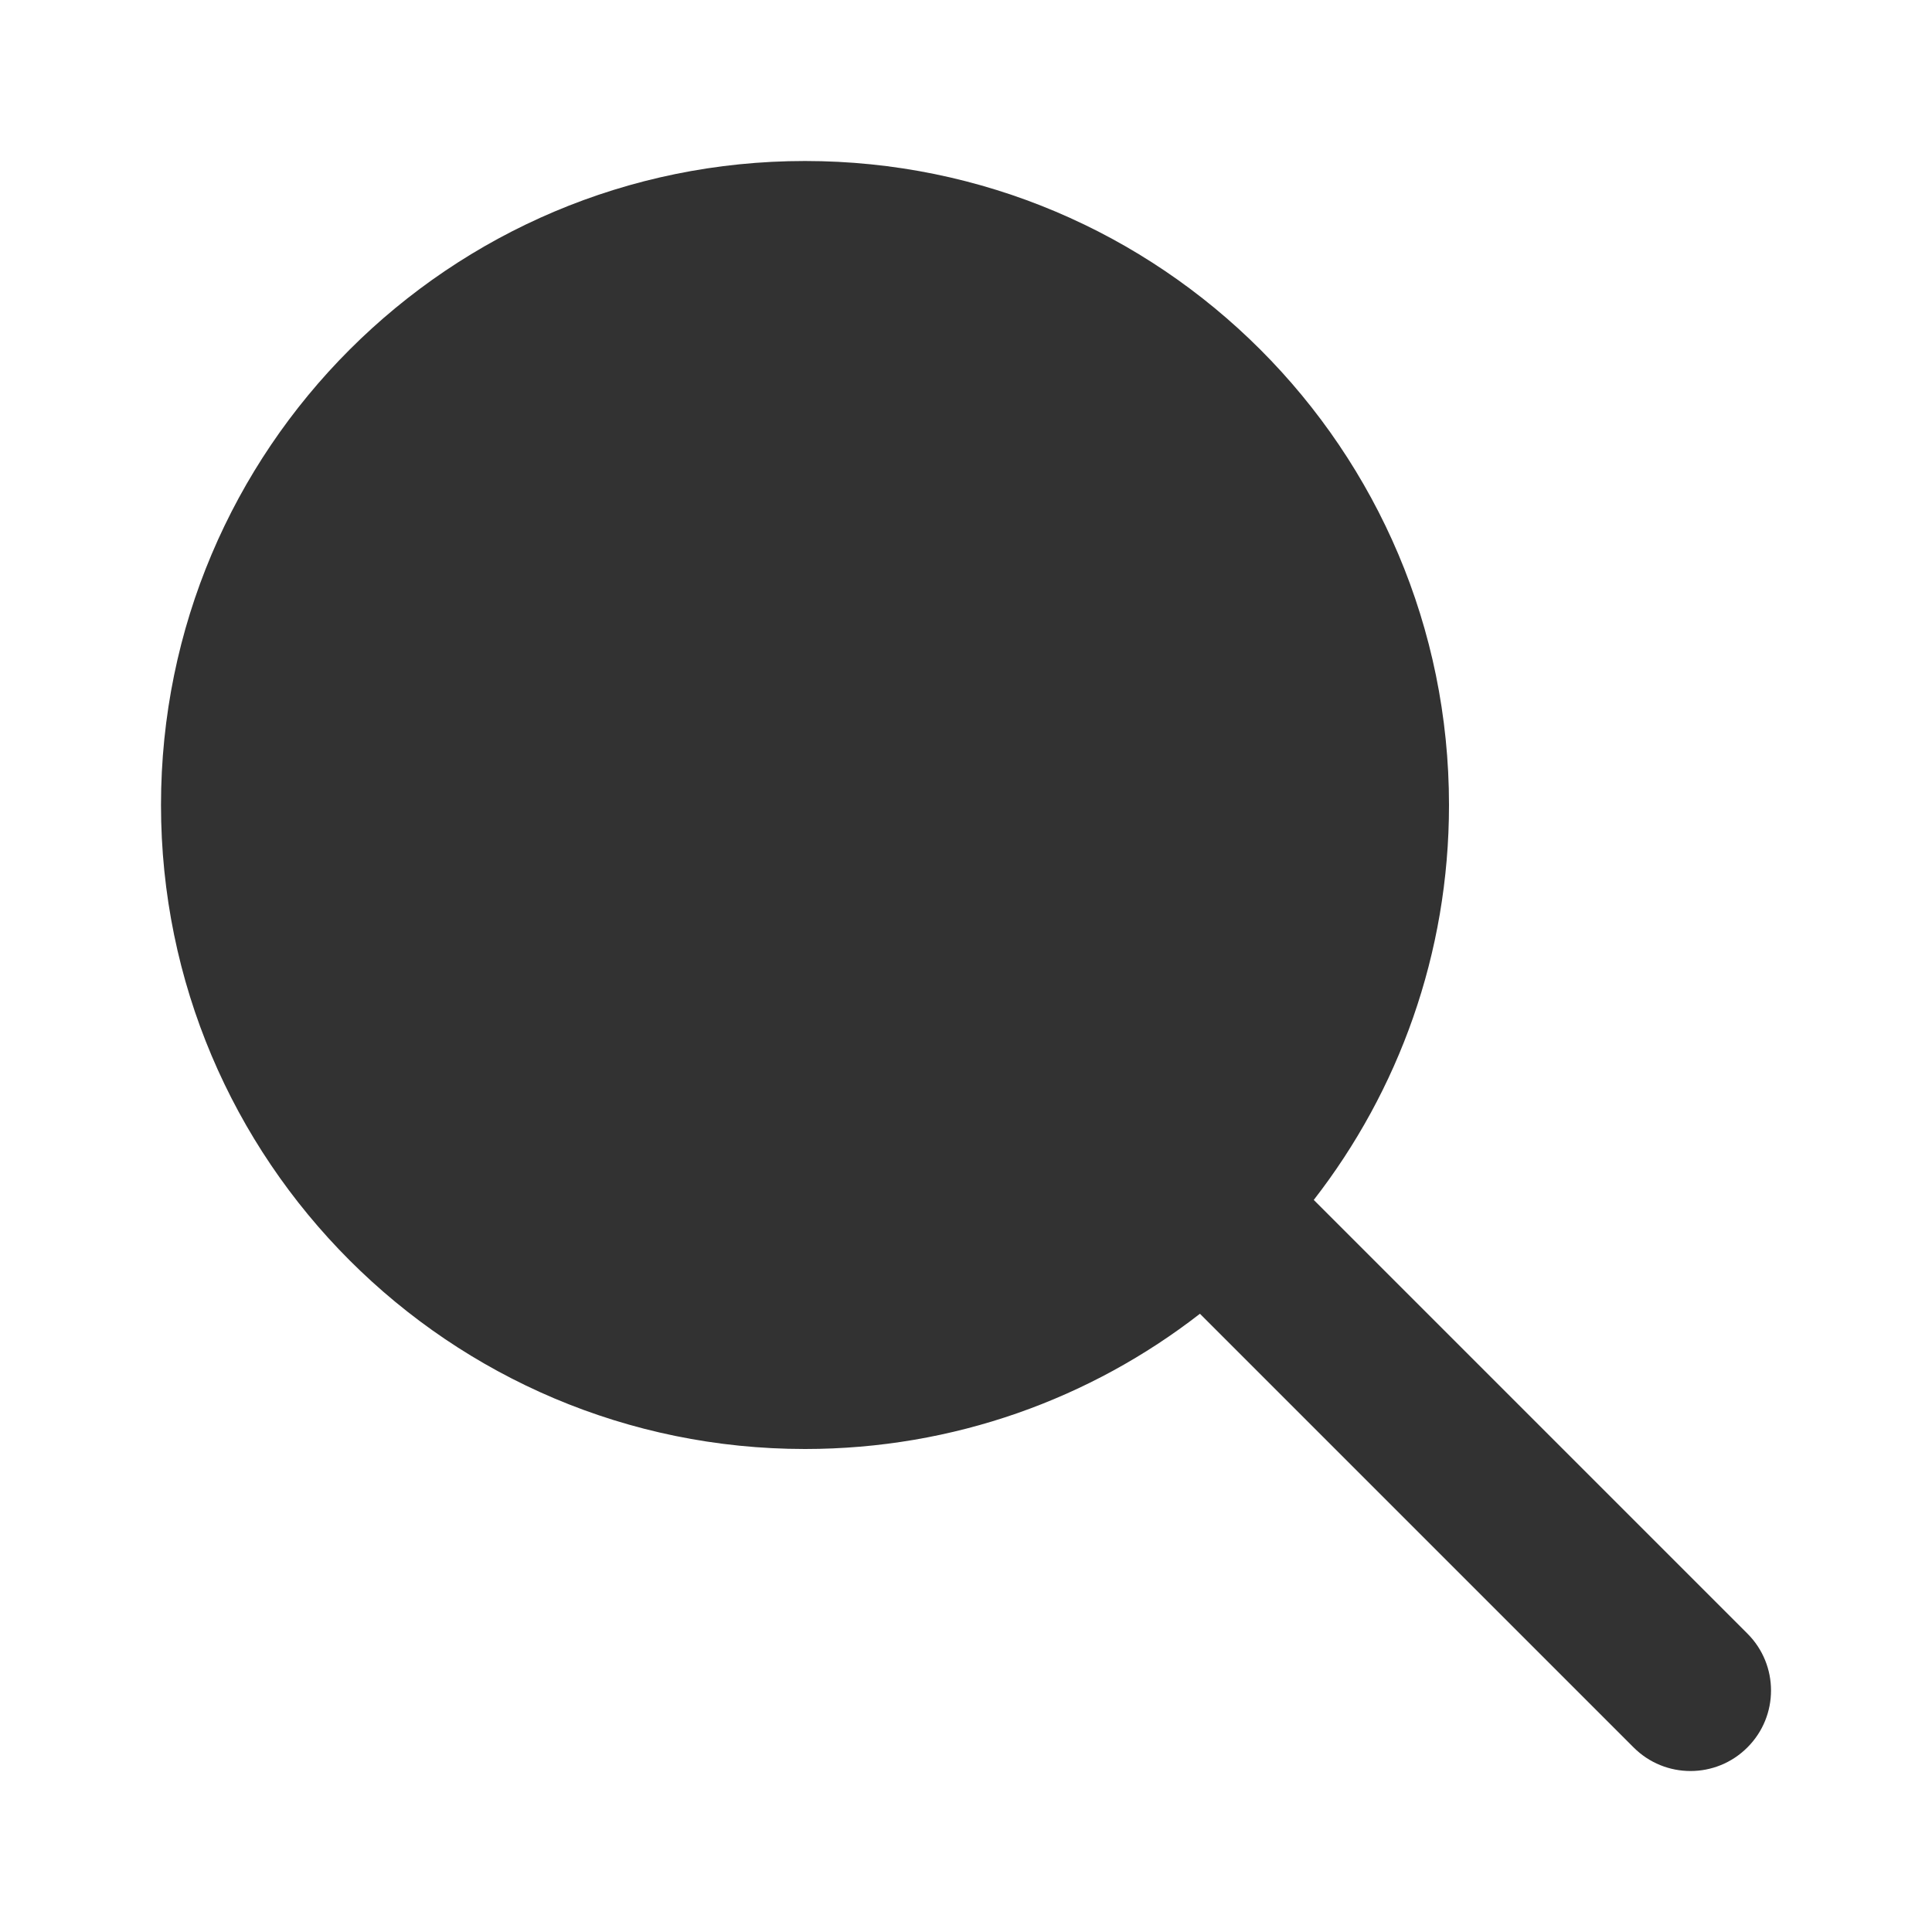
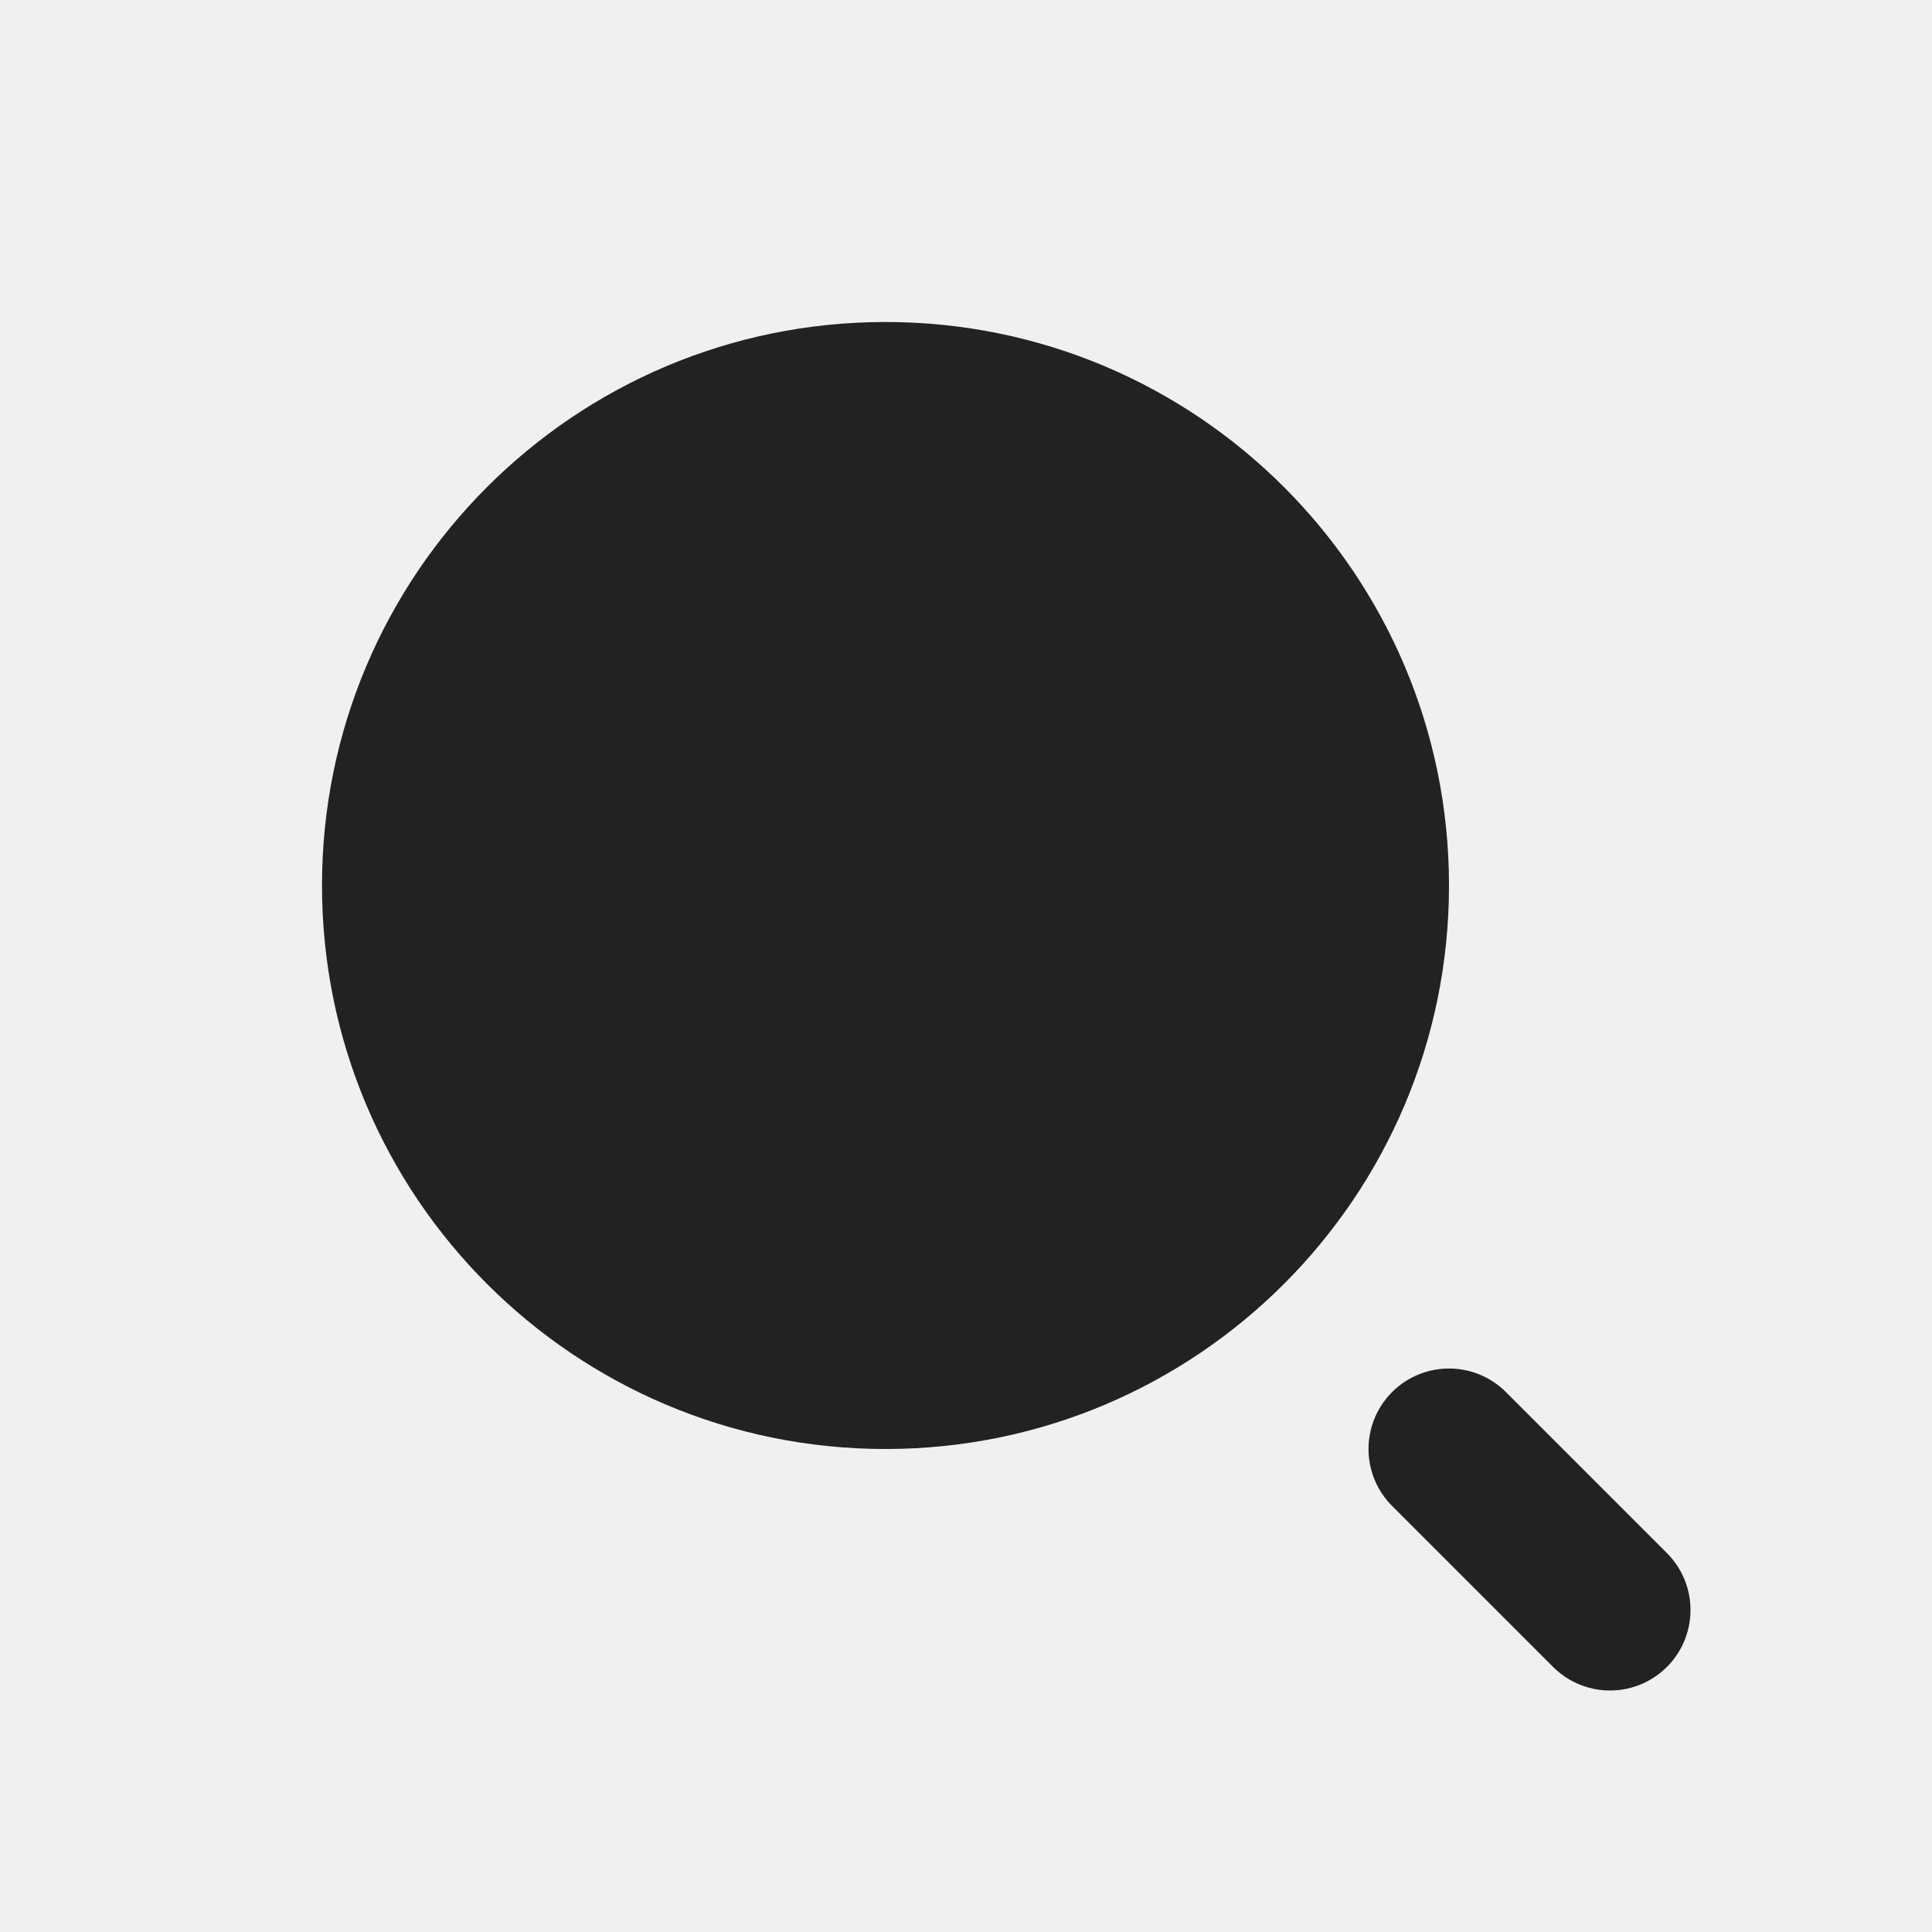
<svg xmlns="http://www.w3.org/2000/svg" width="800px" height="800px" viewBox="0 0 24 24" fill="none">
-   <rect width="24" height="24" fill="white" />
-   <path fill-rule="evenodd" clip-rule="evenodd" d="M10 2C5.582 2 2 5.582 2 10C2 14.418 5.582 18 10 18C11.849 18 13.551 17.373 14.906 16.32L20.293 21.707C20.683 22.098 21.317 22.098 21.707 21.707C22.098 21.317 22.098 20.683 21.707 20.293L16.32 14.906C17.373 13.551 18 11.849 18 10C18 5.582 14.418 2 10 2Z" fill="#323232" />
+   <path d="M18 11C18 14.866 14.866 18 11 18C7.134 18 4 14.866 4 11C4 7.134 7.134 4 11 4C14.866 4 18 7.134 18 11Z" fill="#222222" />
+   <path d="M20 20L18 18" stroke="#222222" stroke-width="2" stroke-linecap="round" />
</svg>
